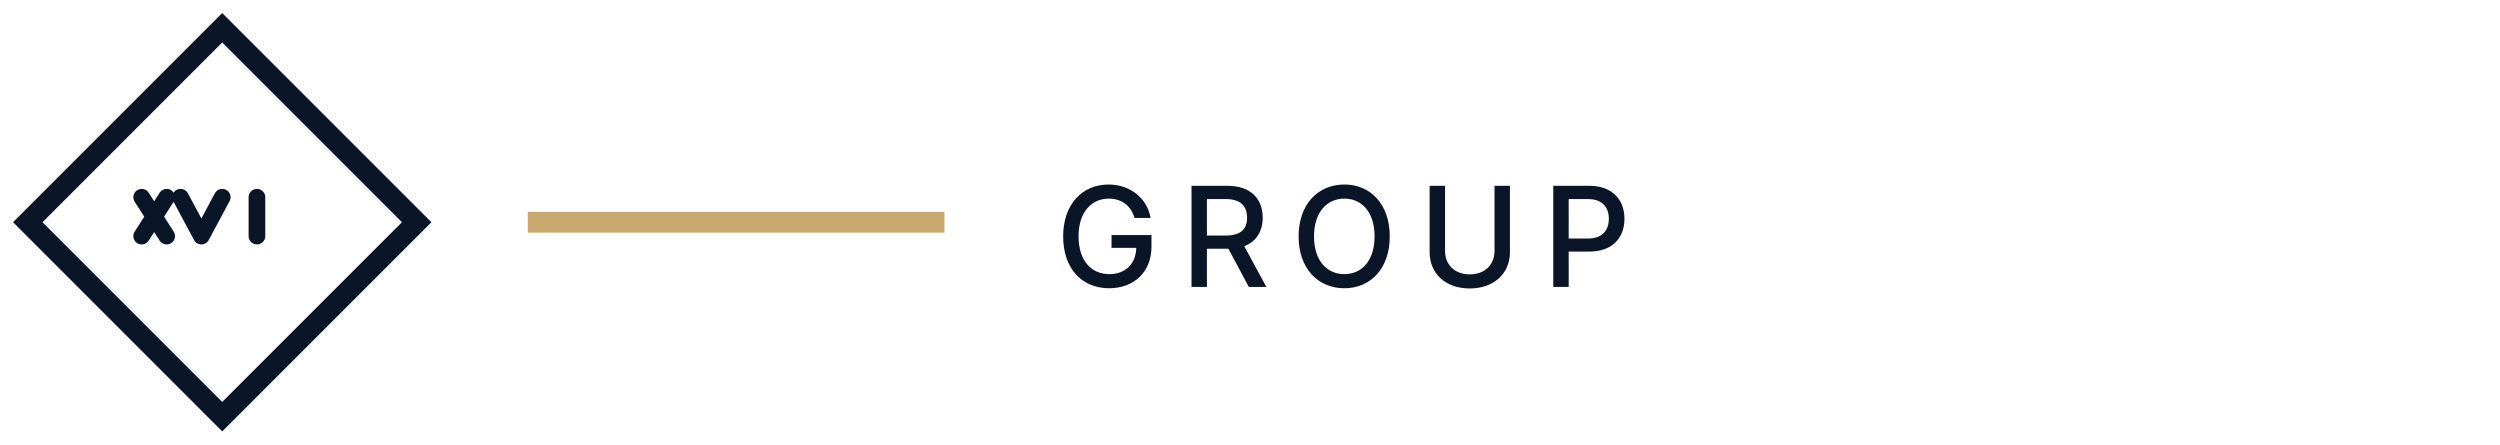
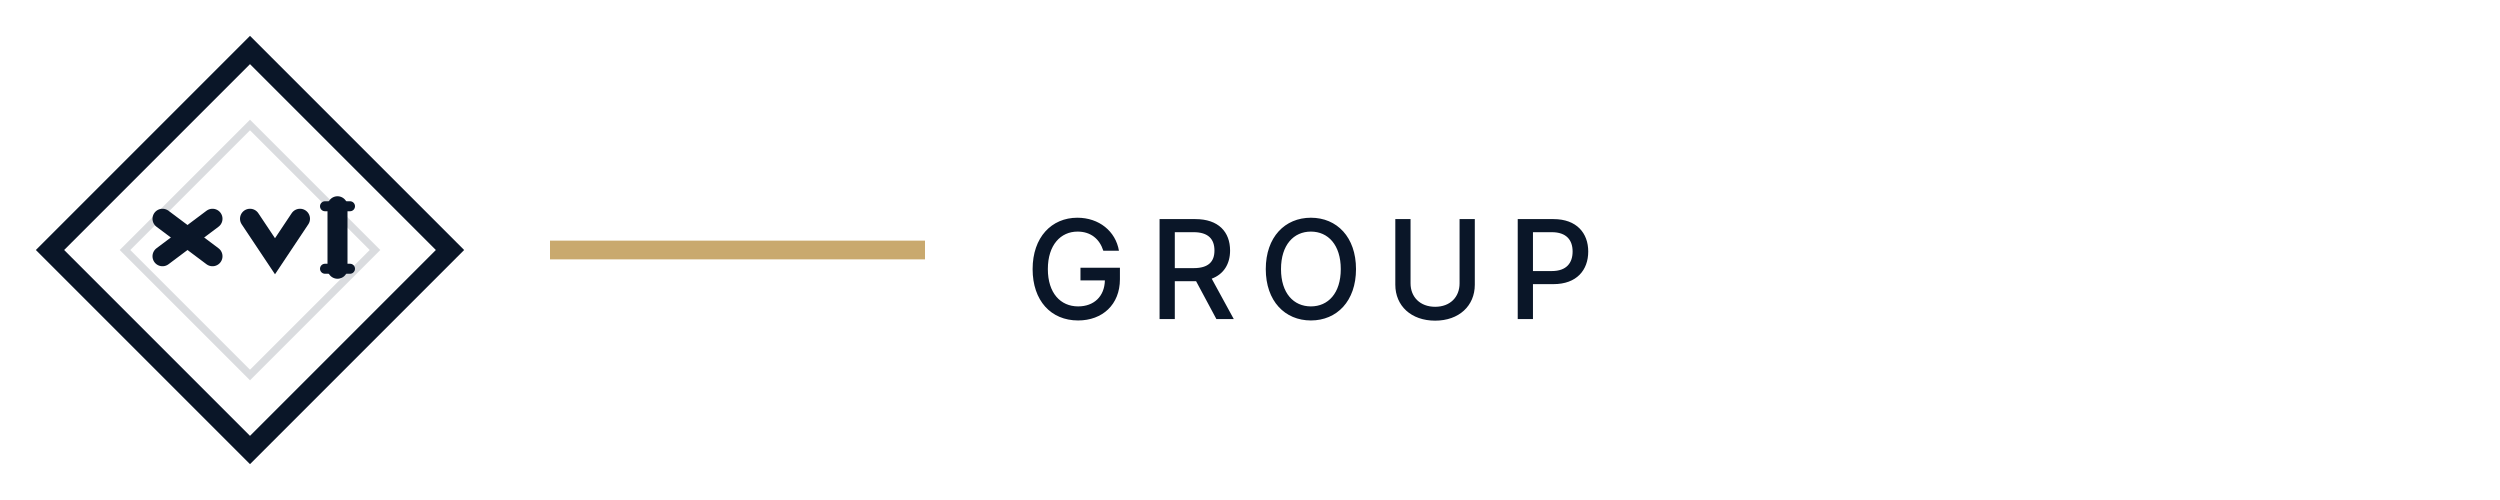
- <svg xmlns="http://www.w3.org/2000/svg" viewBox="0 0 180 32" fill="none" aria-label="XVI GROUP">
-   <path d="M16 2 L30 16 L16 30 L2 16 Z" stroke="#0A1628" stroke-width="1.5" fill="none" />
-   <path d="M10.2 14.2 L12 17" stroke="#0A1628" stroke-width="1.2" stroke-linecap="round" />
-   <path d="M12 14.2 L10.2 17" stroke="#0A1628" stroke-width="1.2" stroke-linecap="round" />
-   <path d="M13 14.2 L14.5 17 L16 14.2" stroke="#0A1628" stroke-width="1.2" stroke-linecap="round" stroke-linejoin="round" />
-   <path d="M18.5 14.2 L18.5 17" stroke="#0A1628" stroke-width="1.2" stroke-linecap="round" />
-   <line x1="38" y1="16" x2="68" y2="16" stroke="#C9A96E" stroke-width="1.5" />
-   <text x="76" y="17" dominant-baseline="middle" font-family="'Inter', -apple-system, BlinkMacSystemFont, 'Segoe UI', sans-serif" font-size="10" font-weight="500" fill="#0A1628" letter-spacing="0.15em">GROUP</text>
+ <svg xmlns="http://www.w3.org/2000/svg" viewBox="0 0 200 40" fill="none" aria-label="XVI GROUP">
+   <path d="M20 4 L36 20 L20 36 L4 20 Z" stroke="#0A1628" stroke-width="1.6" fill="none" stroke-linejoin="miter" />
+   <path d="M20 10 L30 20 L20 30 L10 20 Z" stroke="#0A1628" stroke-width="0.6" fill="none" opacity="0.15" />
+   <path d="M13 17.5 L17 20.5" stroke="#0A1628" stroke-width="1.6" stroke-linecap="round" />
+   <path d="M17 17.5 L13 20.5" stroke="#0A1628" stroke-width="1.6" stroke-linecap="round" />
+   <path d="M20 17.5 L22 20.5 L24 17.5" stroke="#0A1628" stroke-width="1.6" stroke-linecap="round" stroke-linejoin="miter" />
+   <line x1="27" y1="16.5" x2="27" y2="21.5" stroke="#0A1628" stroke-width="1.6" stroke-linecap="round" />
+   <line x1="26" y1="16.5" x2="28" y2="16.5" stroke="#0A1628" stroke-width="0.8" stroke-linecap="round" />
+   <line x1="26" y1="21.5" x2="28" y2="21.5" stroke="#0A1628" stroke-width="0.8" stroke-linecap="round" />
+   <line x1="44" y1="20" x2="74" y2="20" stroke="#C9A96E" stroke-width="1.5" />
+   <text x="82" y="21.5" dominant-baseline="middle" font-family="'Inter', -apple-system, BlinkMacSystemFont, 'Segoe UI', sans-serif" font-size="11" font-weight="500" fill="#0A1628" letter-spacing="0.15em">GROUP</text>
</svg>
